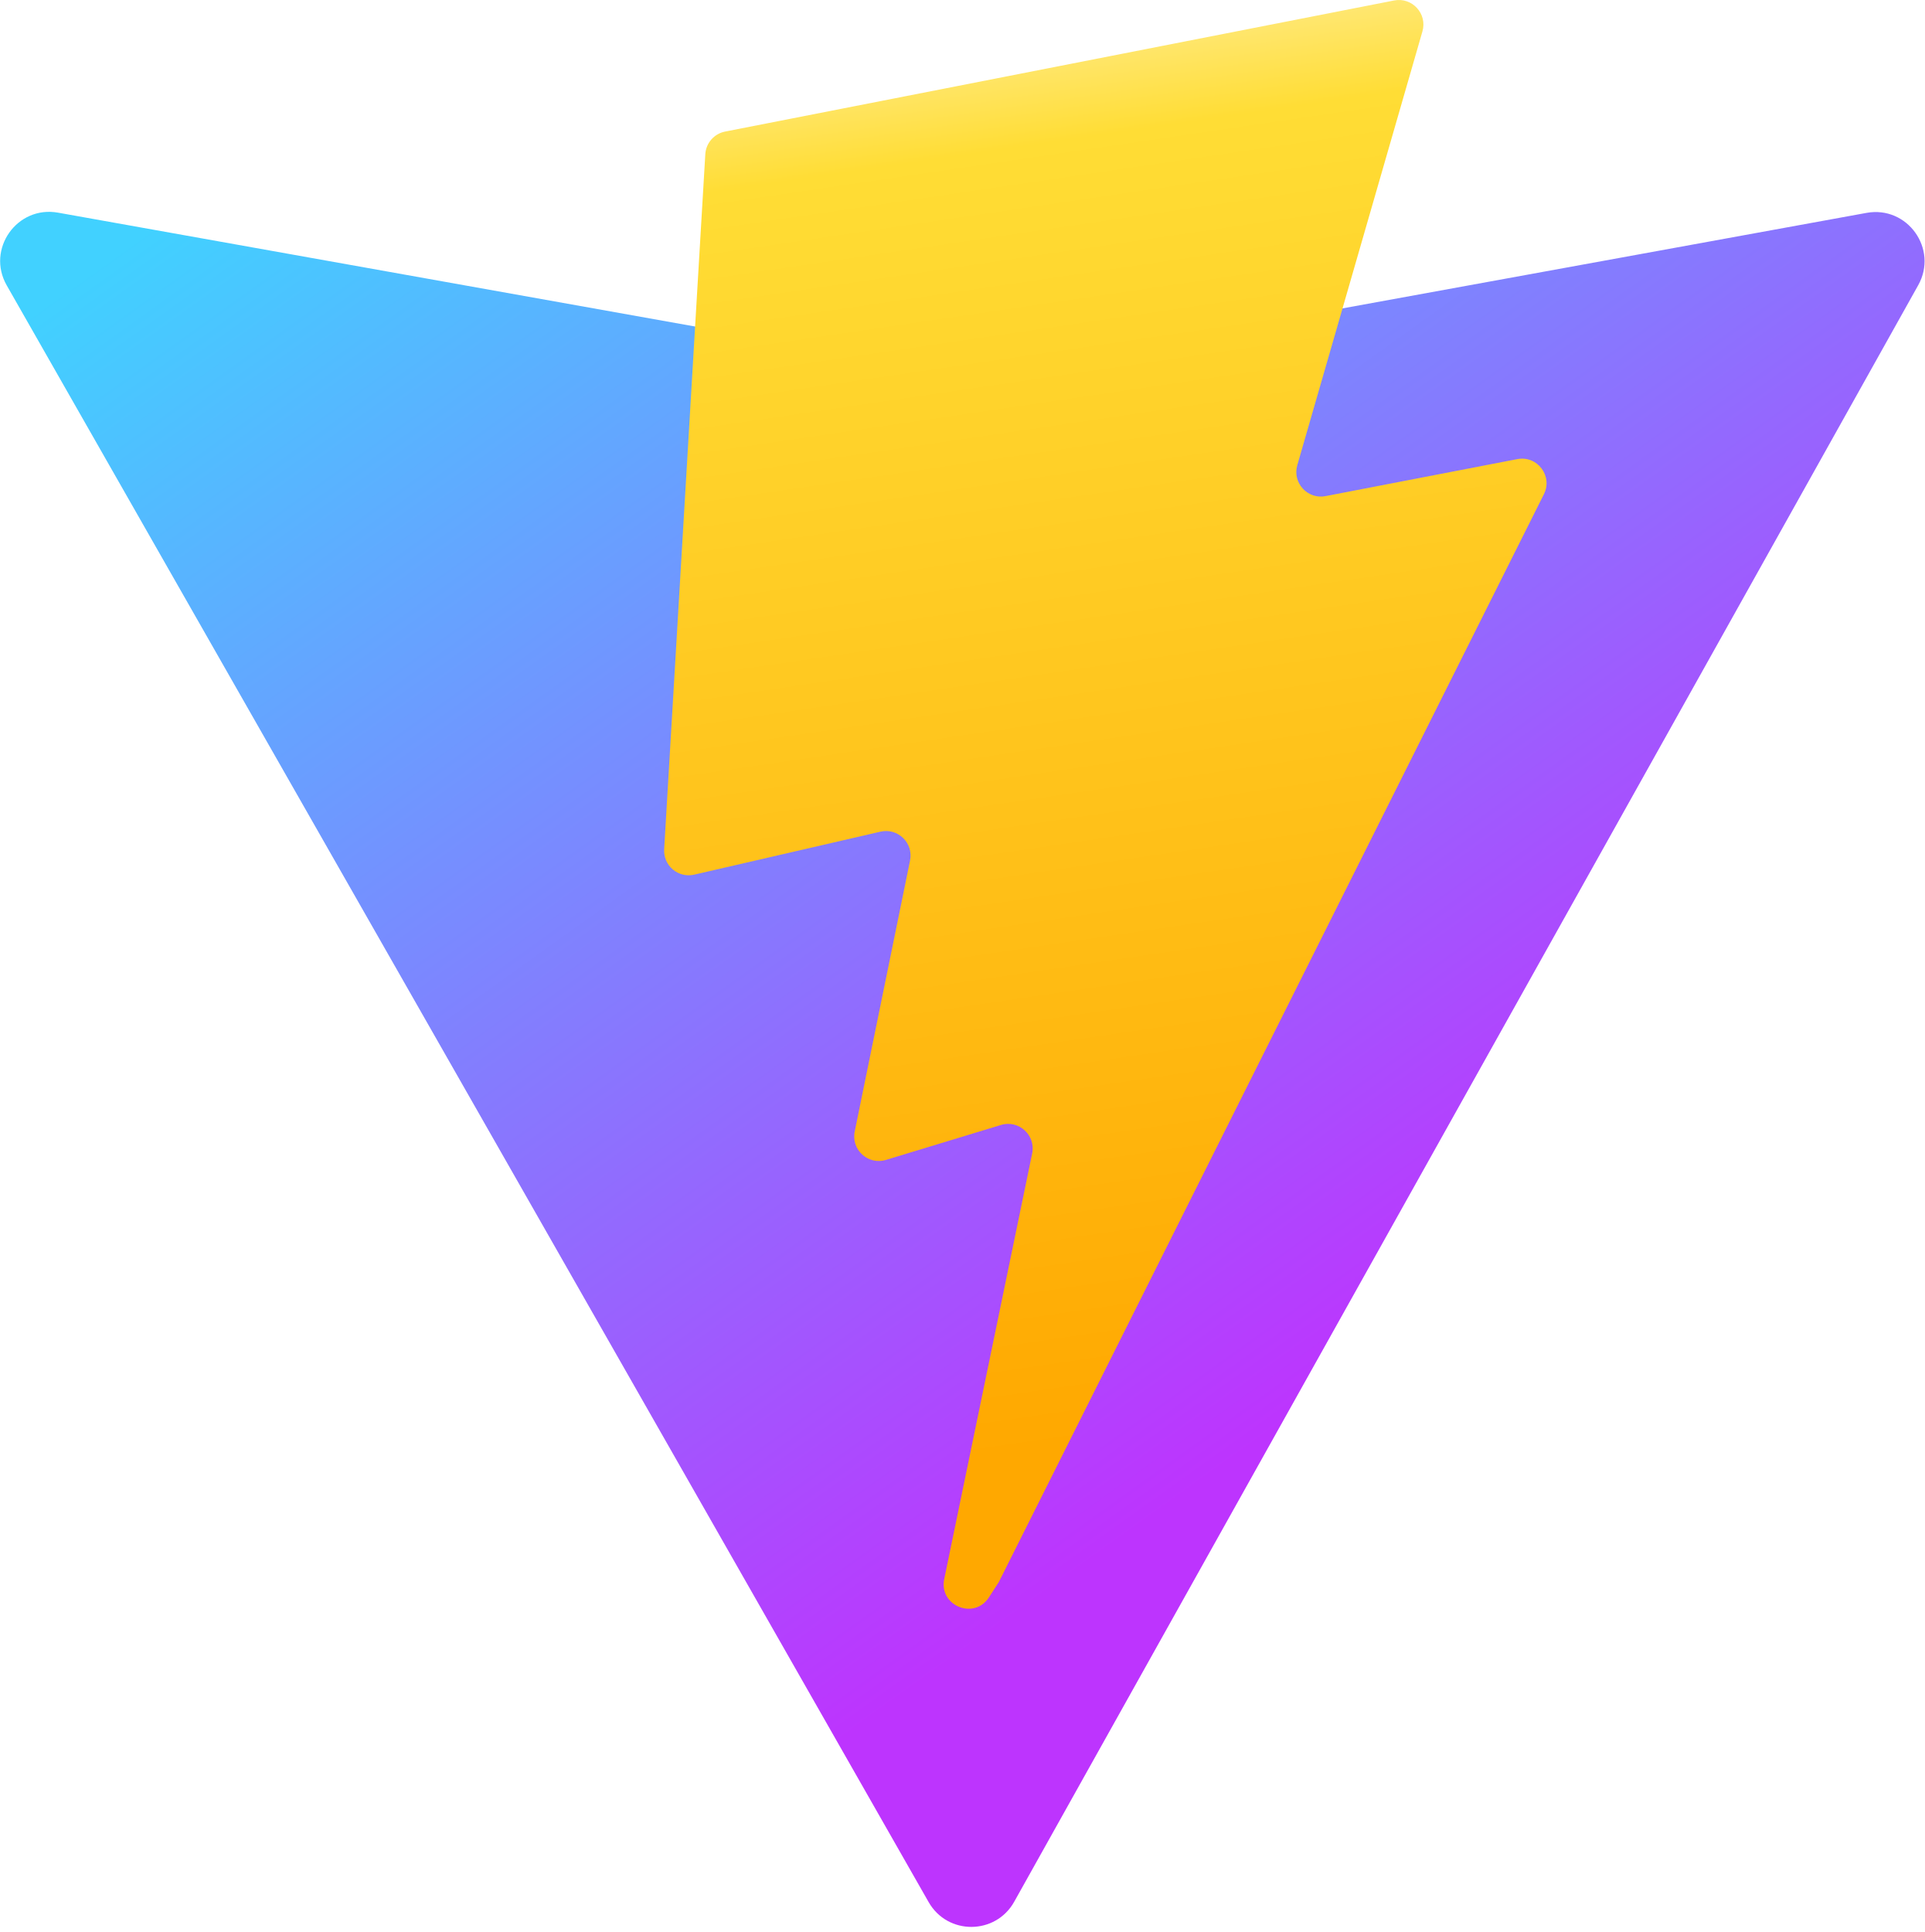
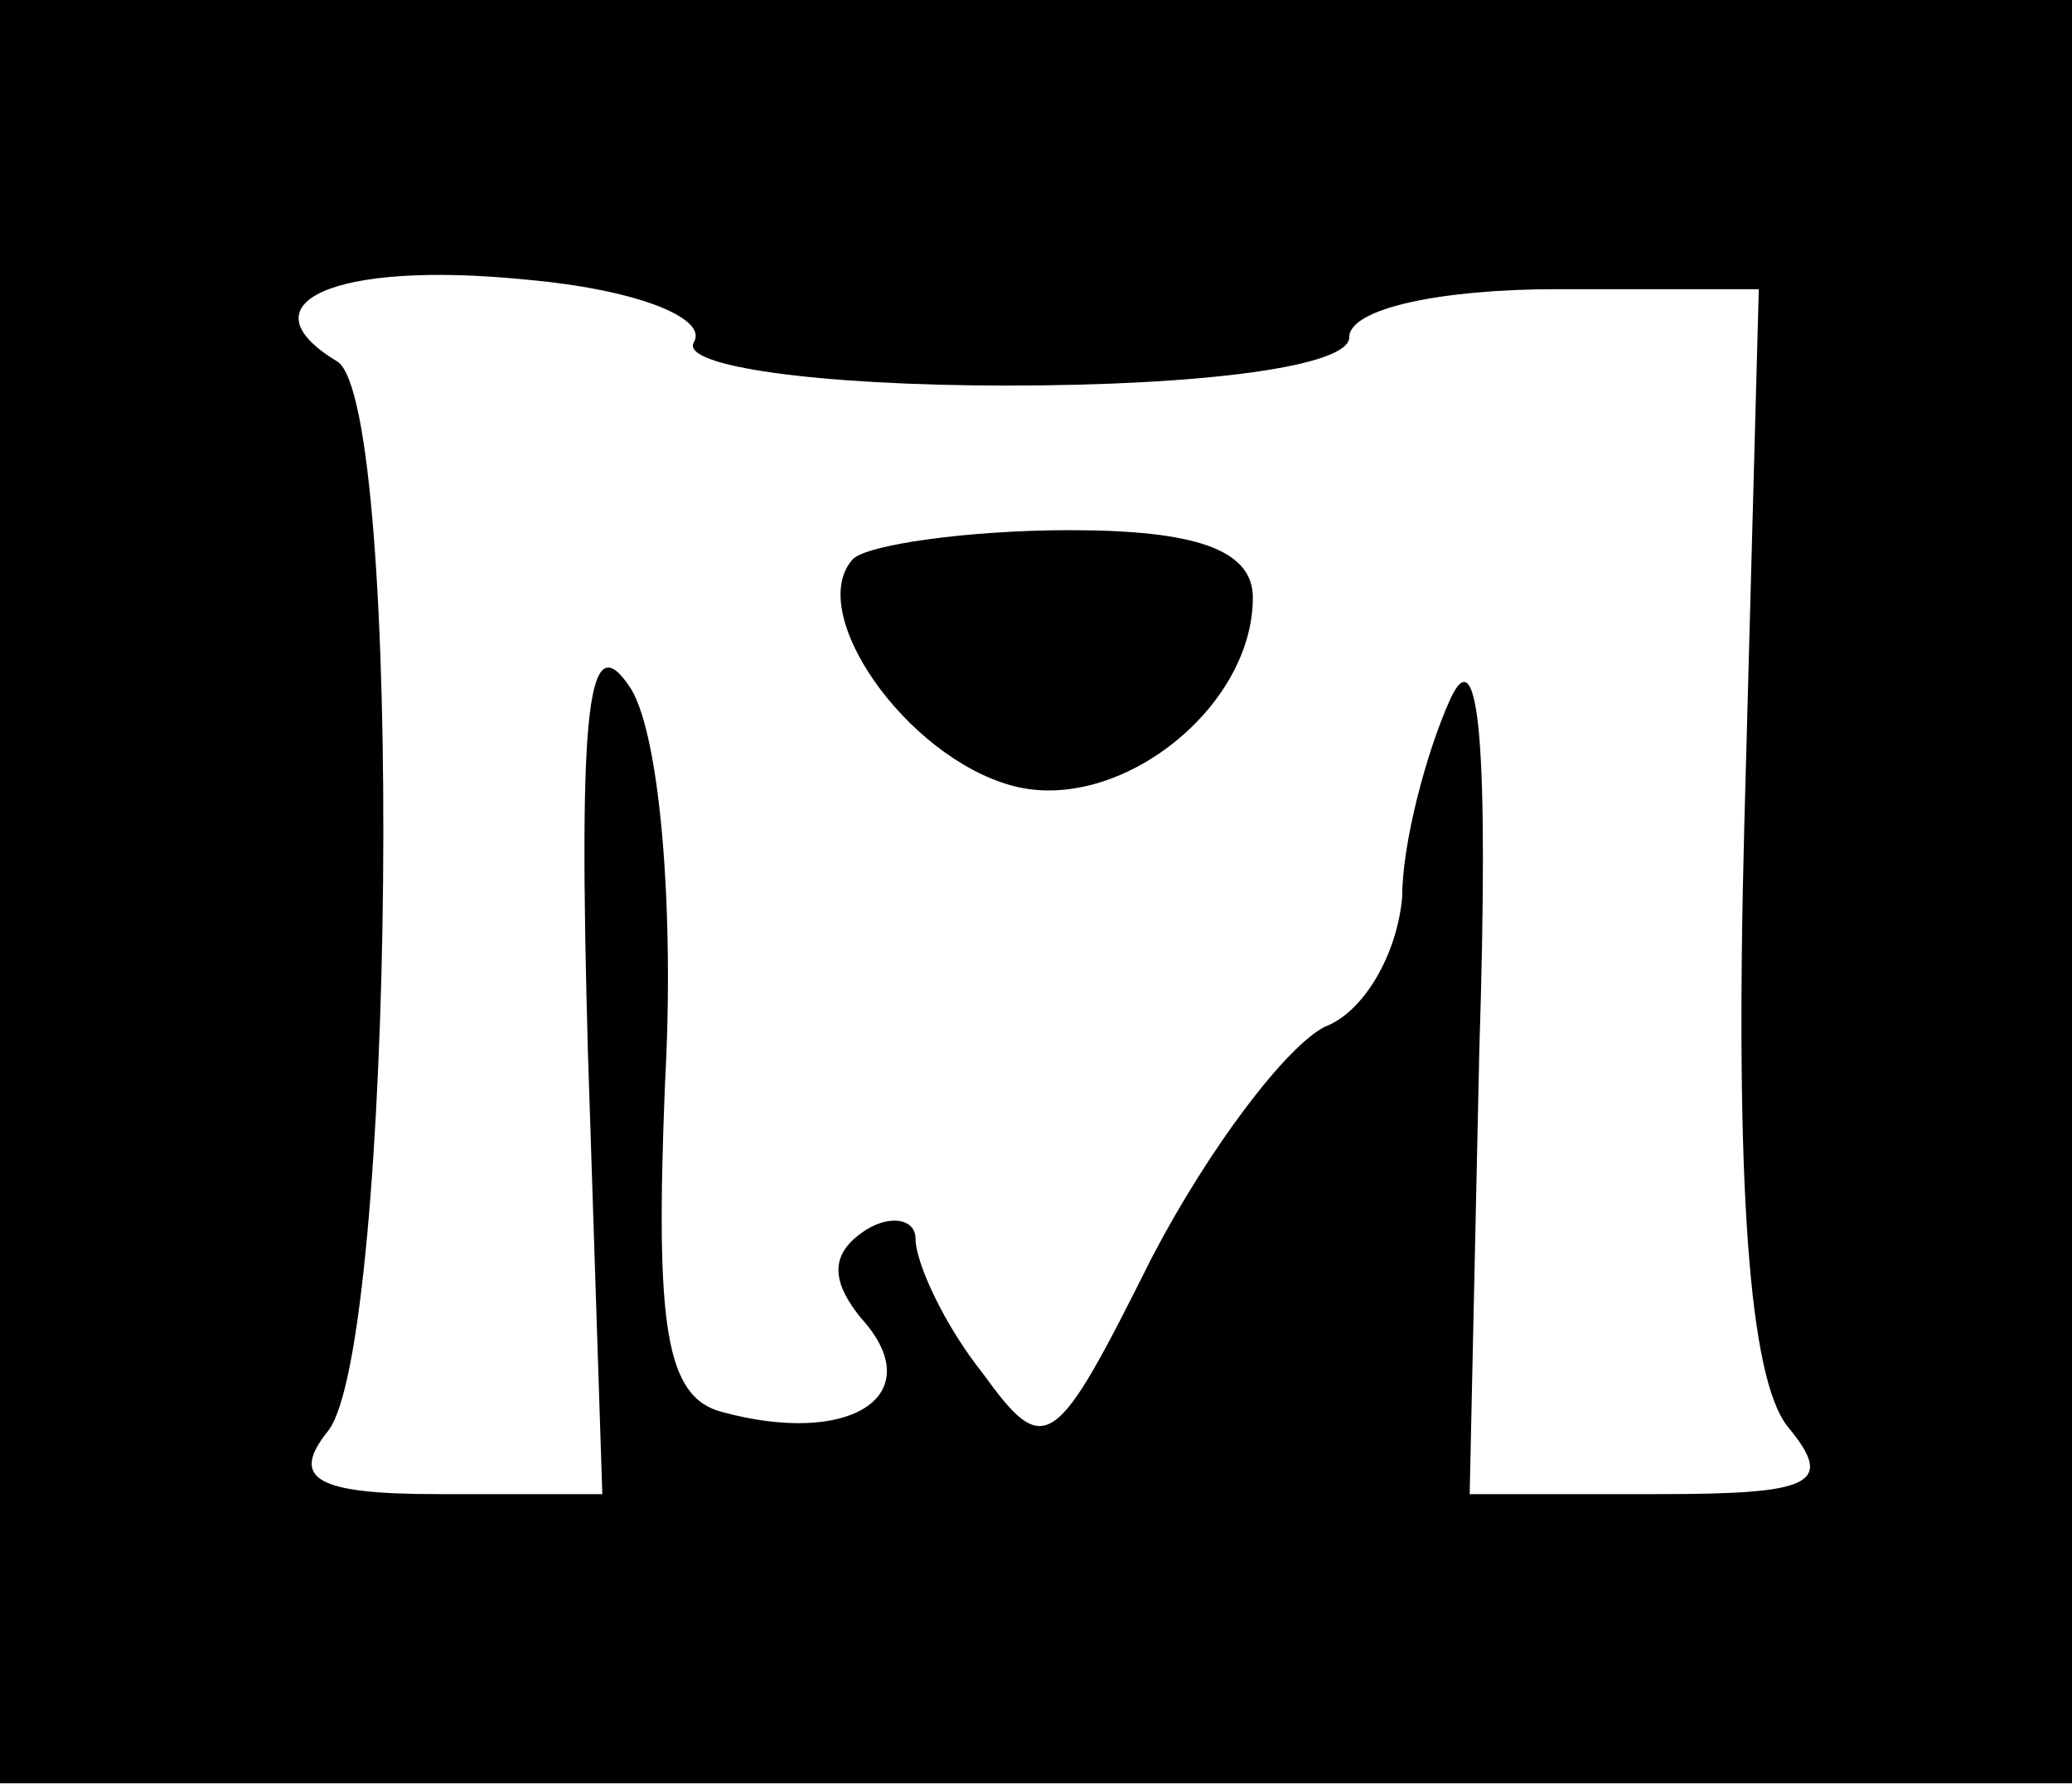
- <svg xmlns="http://www.w3.org/2000/svg" aria-hidden="true" role="img" class="iconify iconify--logos" width="31.88" height="32" preserveAspectRatio="xMidYMid meet" viewBox="0 0 256 257">
-   <defs>
-     <linearGradient id="IconifyId1813088fe1fbc01fb466" x1="-.828%" x2="57.636%" y1="7.652%" y2="78.411%">
-       <stop offset="0%" stop-color="#41D1FF" />
-       <stop offset="100%" stop-color="#BD34FE" />
-     </linearGradient>
-     <linearGradient id="IconifyId1813088fe1fbc01fb467" x1="43.376%" x2="50.316%" y1="2.242%" y2="89.03%">
-       <stop offset="0%" stop-color="#FFEA83" />
-       <stop offset="8.333%" stop-color="#FFDD35" />
-       <stop offset="100%" stop-color="#FFA800" />
-     </linearGradient>
-   </defs>
-   <path fill="url(#IconifyId1813088fe1fbc01fb466)" d="M255.153 37.938L134.897 252.976c-2.483 4.44-8.862 4.466-11.382.048L.875 37.958c-2.746-4.814 1.371-10.646 6.827-9.67l120.385 21.517a6.537 6.537 0 0 0 2.322-.004l117.867-21.483c5.438-.991 9.574 4.796 6.877 9.62Z" />
-   <path fill="url(#IconifyId1813088fe1fbc01fb467)" d="M185.432.063L96.44 17.501a3.268 3.268 0 0 0-2.634 3.014l-5.474 92.456a3.268 3.268 0 0 0 3.997 3.378l24.777-5.718c2.318-.535 4.413 1.507 3.936 3.838l-7.361 36.047c-.495 2.426 1.782 4.5 4.151 3.78l15.304-4.649c2.372-.72 4.652 1.36 4.15 3.788l-11.698 56.621c-.732 3.542 3.979 5.473 5.943 2.437l1.313-2.028l72.516-144.72c1.215-2.423-.88-5.186-3.54-4.672l-25.505 4.922c-2.396.462-4.435-1.77-3.759-4.114l16.646-57.705c.677-2.35-1.37-4.583-3.769-4.113Z" />
+ <svg xmlns="http://www.w3.org/2000/svg" version="1.0" width="43pt" height="37pt" viewBox="0 0 43 37" preserveAspectRatio="xMidYMid meet">
+   <g transform="translate(0,37) scale(0.1,-0.1)" fill="#000000" stroke="none">
+     <path d="M0 185 l0 -185 215 0 215 0 0 185 0 185 -215 0 -215 0 0 -185z m144 114 c-3 -5 26 -9 65 -9 41 0 71 4 71 10 0 6 19 10 43 10 l42 0 -3 -111 c-2 -75 1 -115 9 -125 10 -12 5 -14 -27 -14 l-39 0 2 92 c2 63 0 86 -6 73 -5 -11 -10 -30 -10 -41 -1 -12 -8 -24 -16 -27 -8 -4 -24 -25 -36 -48 -20 -40 -22 -42 -35 -24 -8 10 -14 23 -14 28 0 4 -5 5 -10 2 -8 -5 -8 -11 0 -20 12 -15 -4 -25 -30 -18 -12 3 -14 18 -12 68 2 36 -1 72 -7 82 -9 14 -11 -3 -9 -75 l3 -92 -34 0 c-25 0 -31 3 -23 13 14 17 16 213 2 222 -20 12 -1 21 39 17 23 -2 38 -8 35 -13z" />
+     <path d="M177 254 c-10 -11 11 -41 33 -47 22 -6 50 16 50 39 0 10 -12 14 -38 14 -21 0 -42 -3 -45 -6z" />
+   </g>
</svg>
